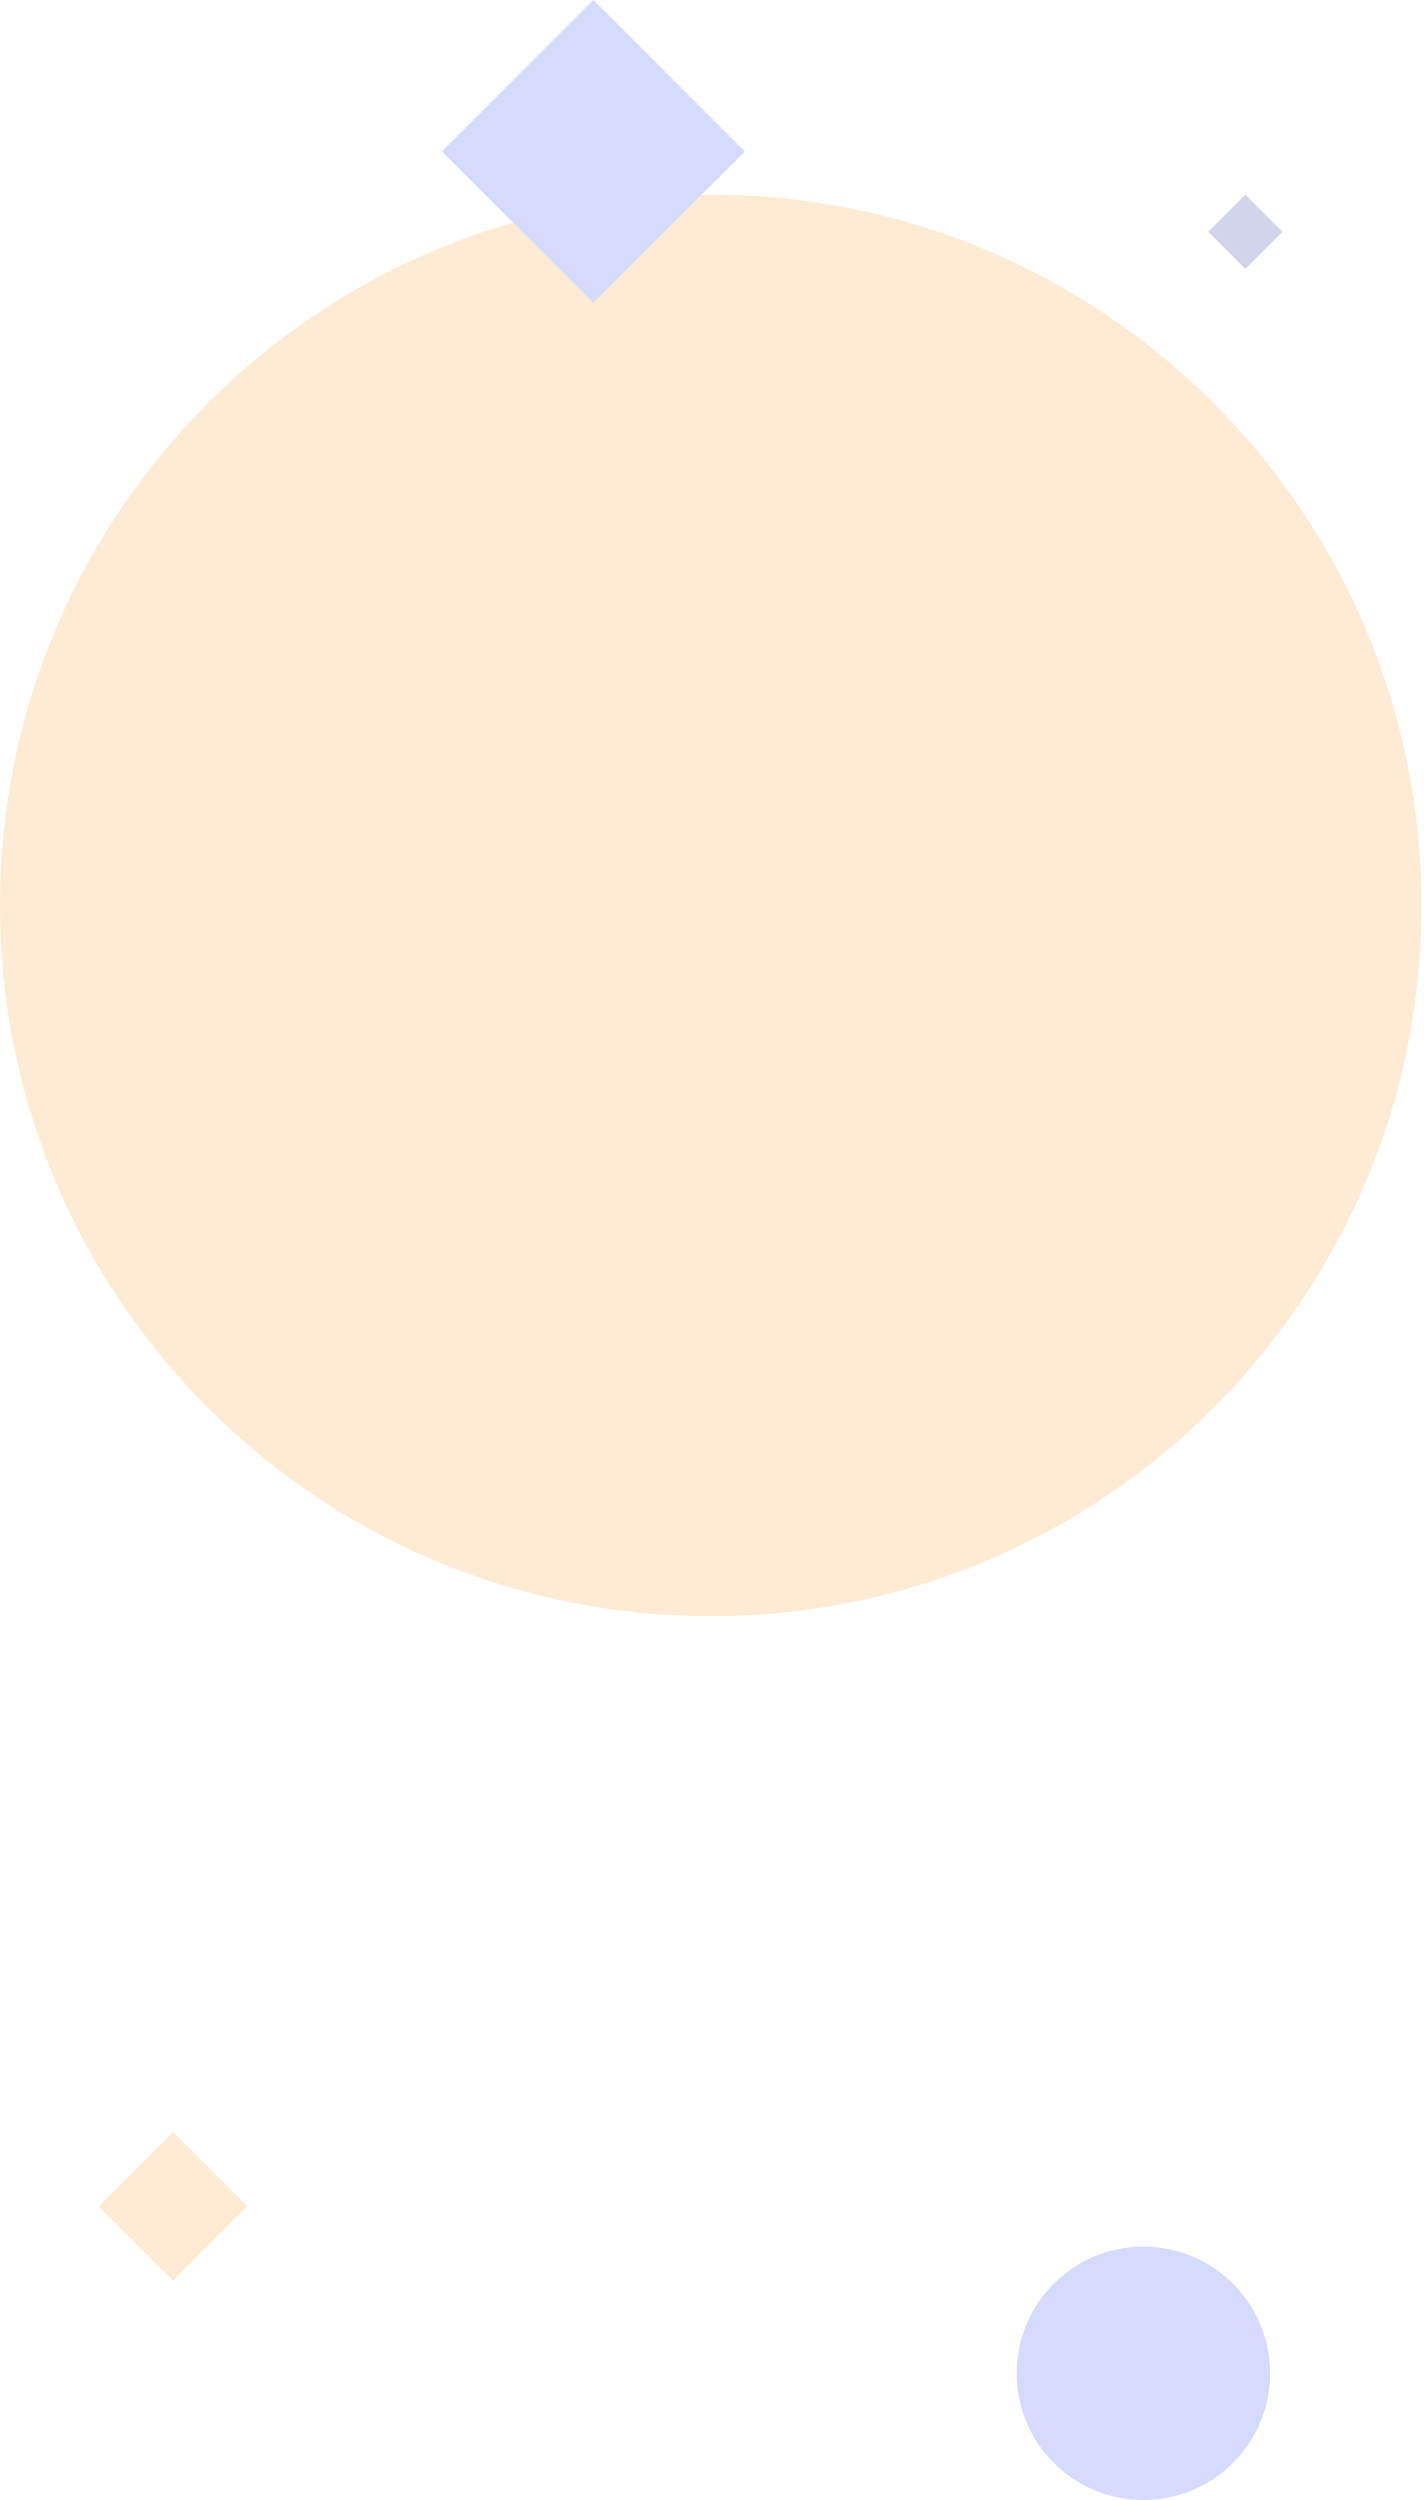
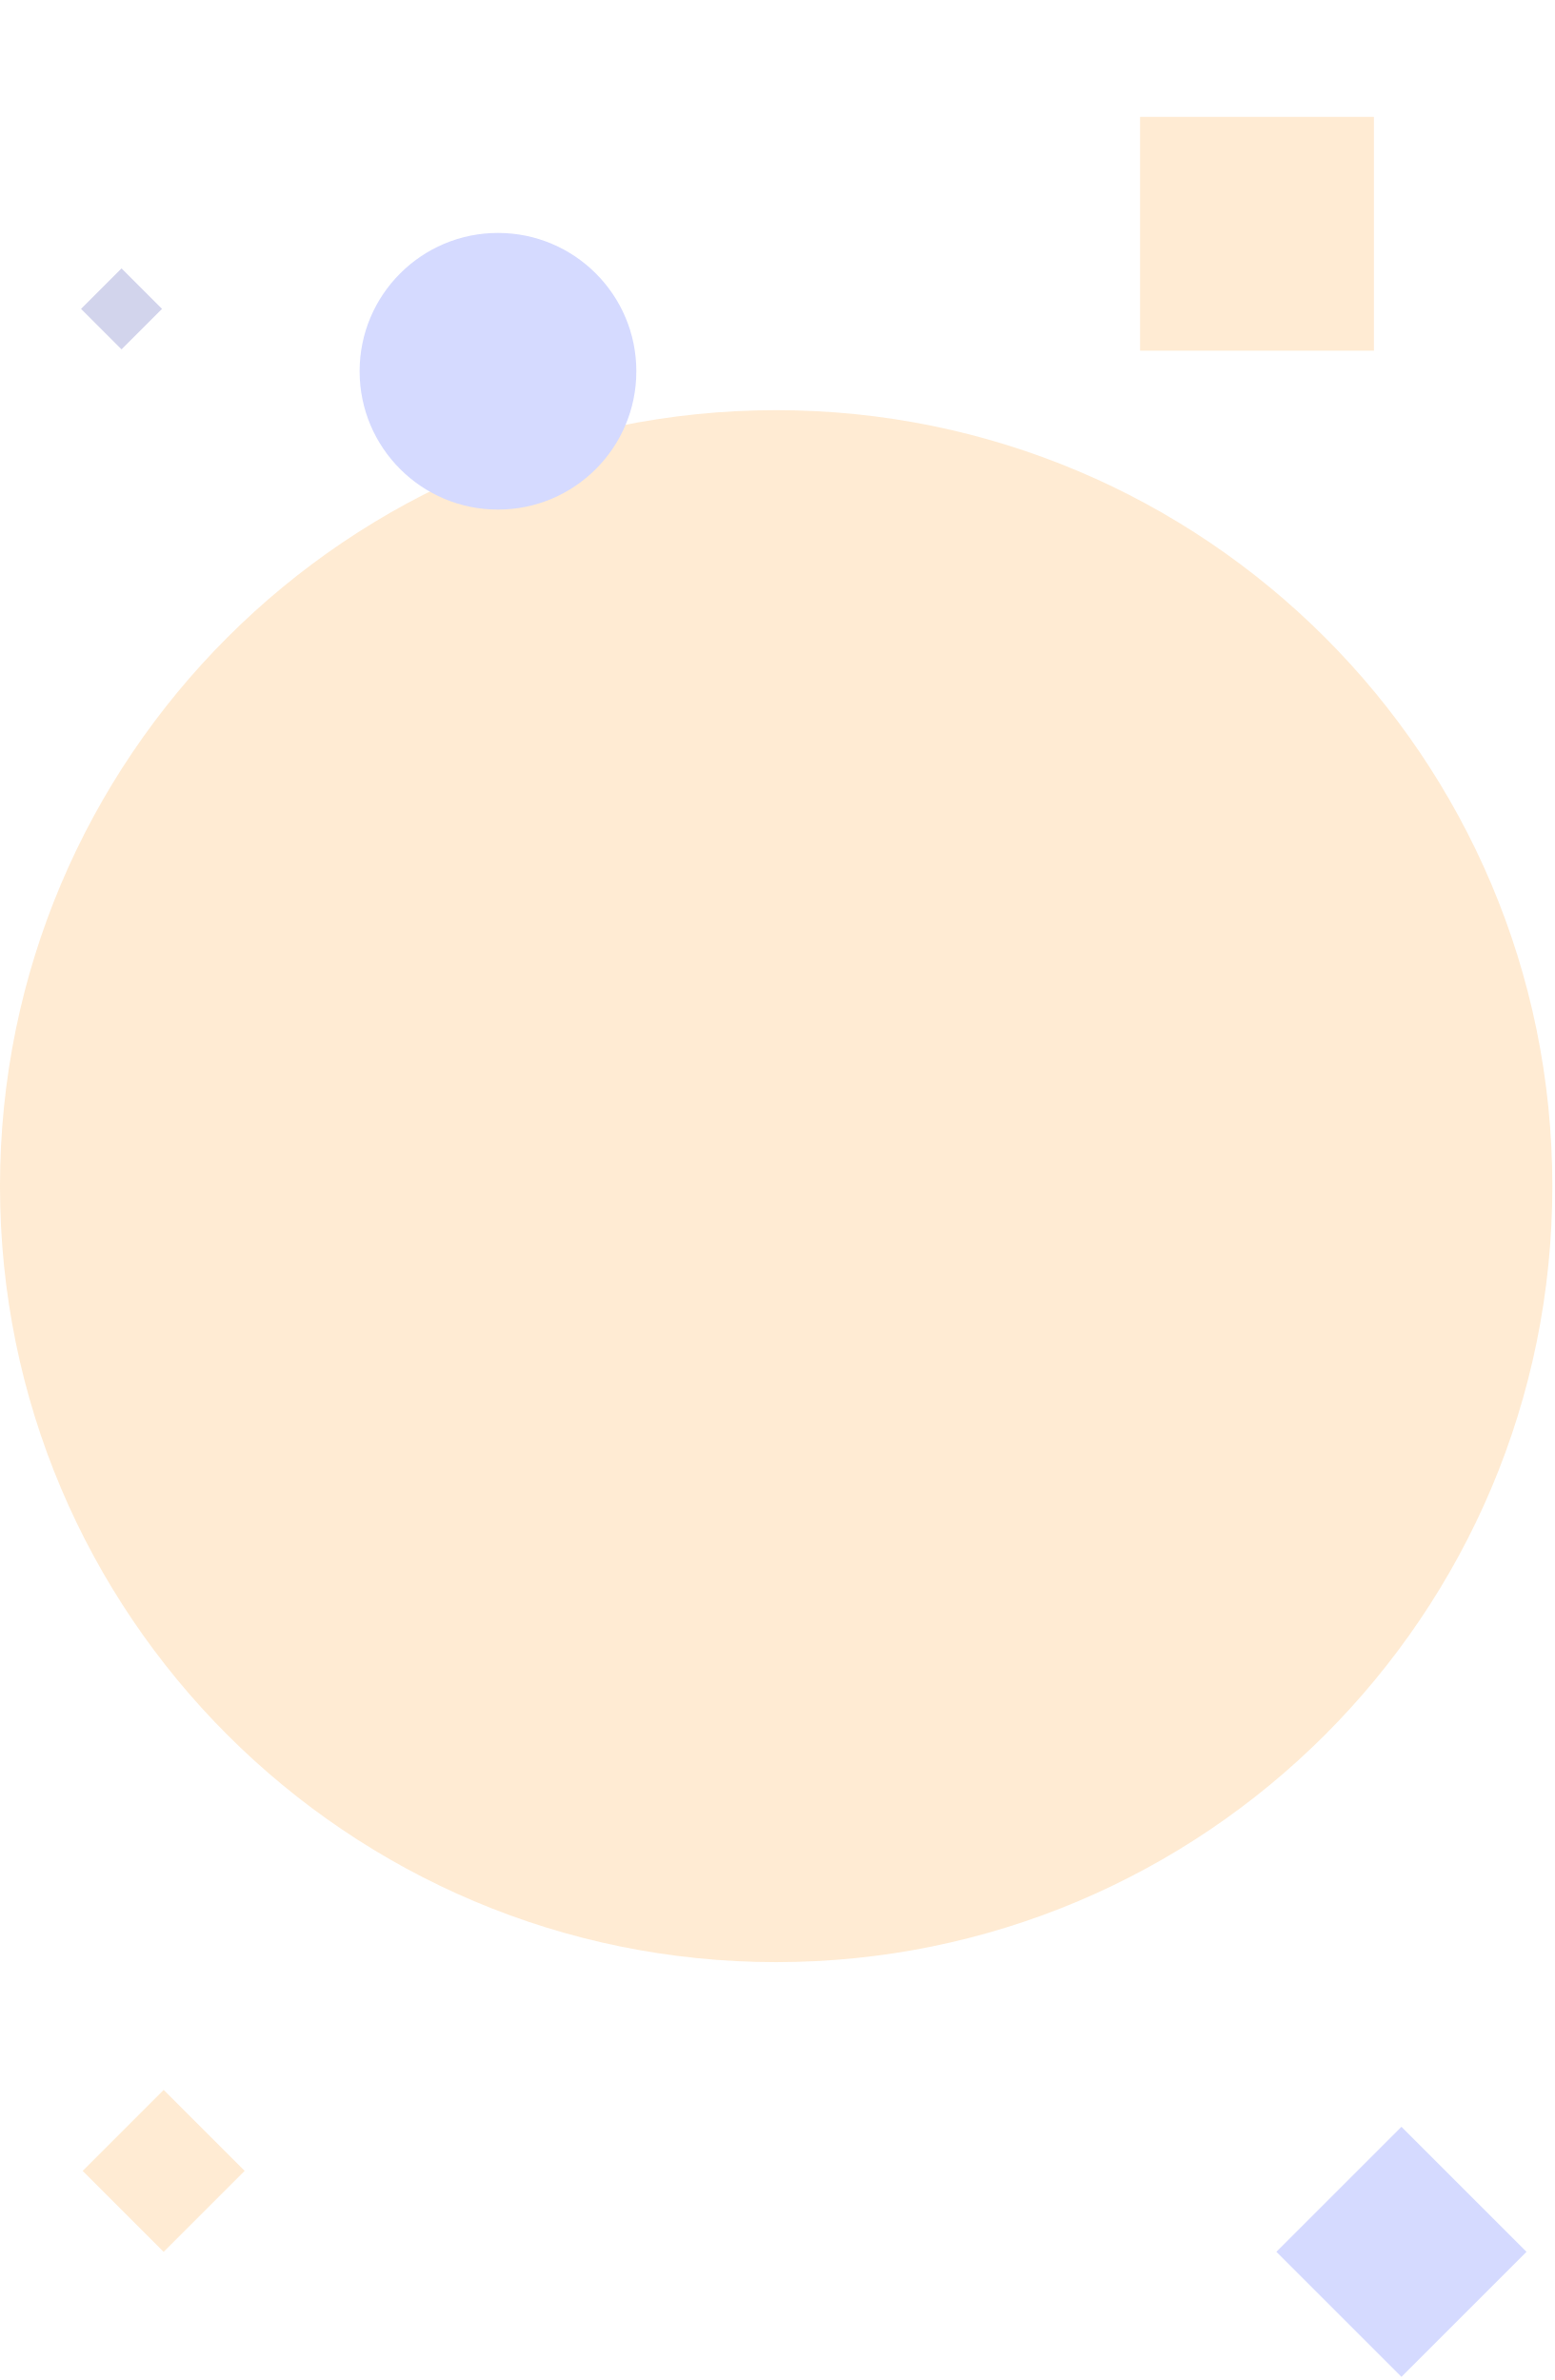
- <svg xmlns="http://www.w3.org/2000/svg" width="307" height="539" viewBox="0 0 307 539" fill="none">
+ <svg xmlns="http://www.w3.org/2000/svg" width="307" height="470" viewBox="0 0 307 470" fill="none">
  <g opacity="0.2">
-     <circle cx="153.239" cy="195.213" r="153.239" fill="#FF9B21" />
-     <circle cx="246.514" cy="511.684" r="27.316" fill="#2B44FF" />
-     <path fill-rule="evenodd" clip-rule="evenodd" d="M127.921 0L160.567 32.647L127.921 65.293L95.274 32.647L127.921 0Z" fill="#2B44FF" />
-     <path fill-rule="evenodd" clip-rule="evenodd" d="M37.31 459.716L53.3 475.706L37.31 491.696L21.32 475.706L37.31 459.716Z" fill="#FF9B21" />
-     <path fill-rule="evenodd" clip-rule="evenodd" d="M268.501 41.974L276.496 49.969L268.501 57.964L260.506 49.969L268.501 41.974Z" fill="#2026A2" />
+     <circle cx="153.239" cy="234.239" r="153.239" fill="#FF9B21" />
+     <circle cx="98.316" cy="73.316" r="27.316" fill="#2B44FF" />
+     <path fill-rule="evenodd" clip-rule="evenodd" d="M225.085 23.085H271.254V69.254H225.085V23.085Z" fill="#FF9B21" />
+     <path fill-rule="evenodd" clip-rule="evenodd" d="M252 444.689L276.689 420L301.378 444.689L276.689 469.378L252 444.689Z" fill="#2B44FF" />
+     <path fill-rule="evenodd" clip-rule="evenodd" d="M32.31 412.716L48.3 428.706L32.31 444.696L16.32 428.706L32.31 412.716Z" fill="#FF9B21" />
+     <path fill-rule="evenodd" clip-rule="evenodd" d="M23.995 53L31.99 60.995L23.995 68.99L16 60.995L23.995 53Z" fill="#2026A2" />
  </g>
</svg>
